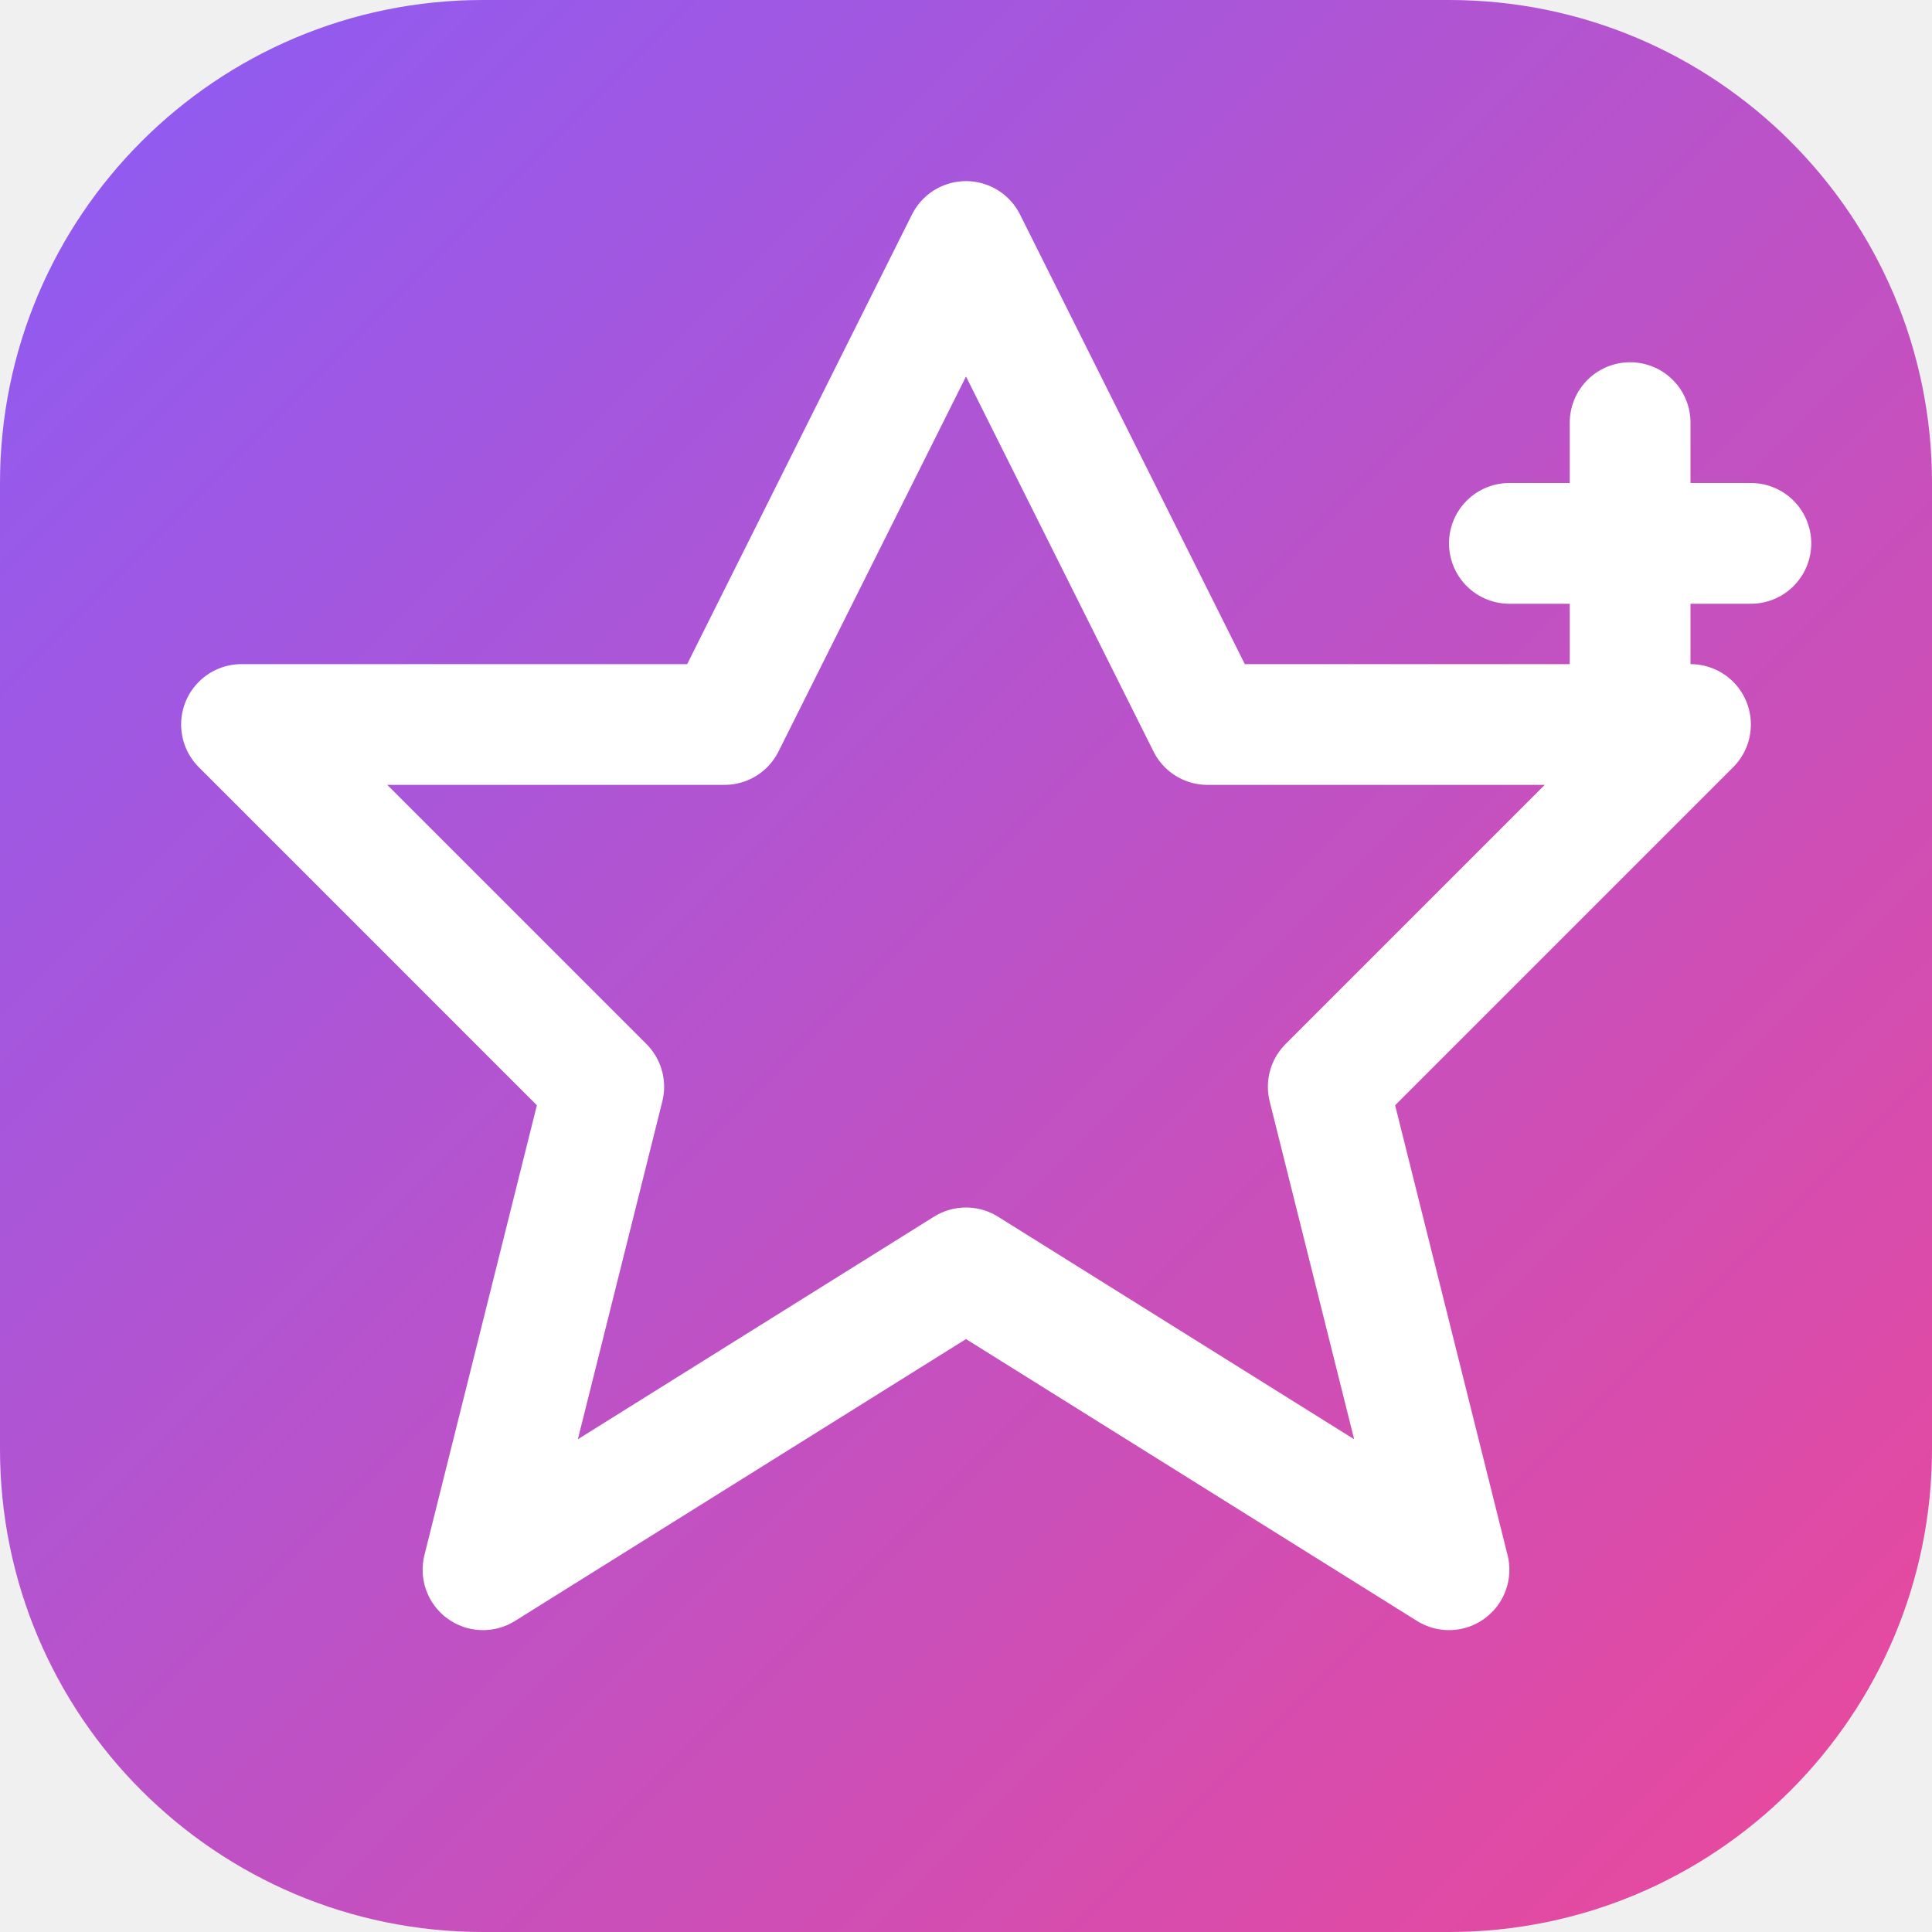
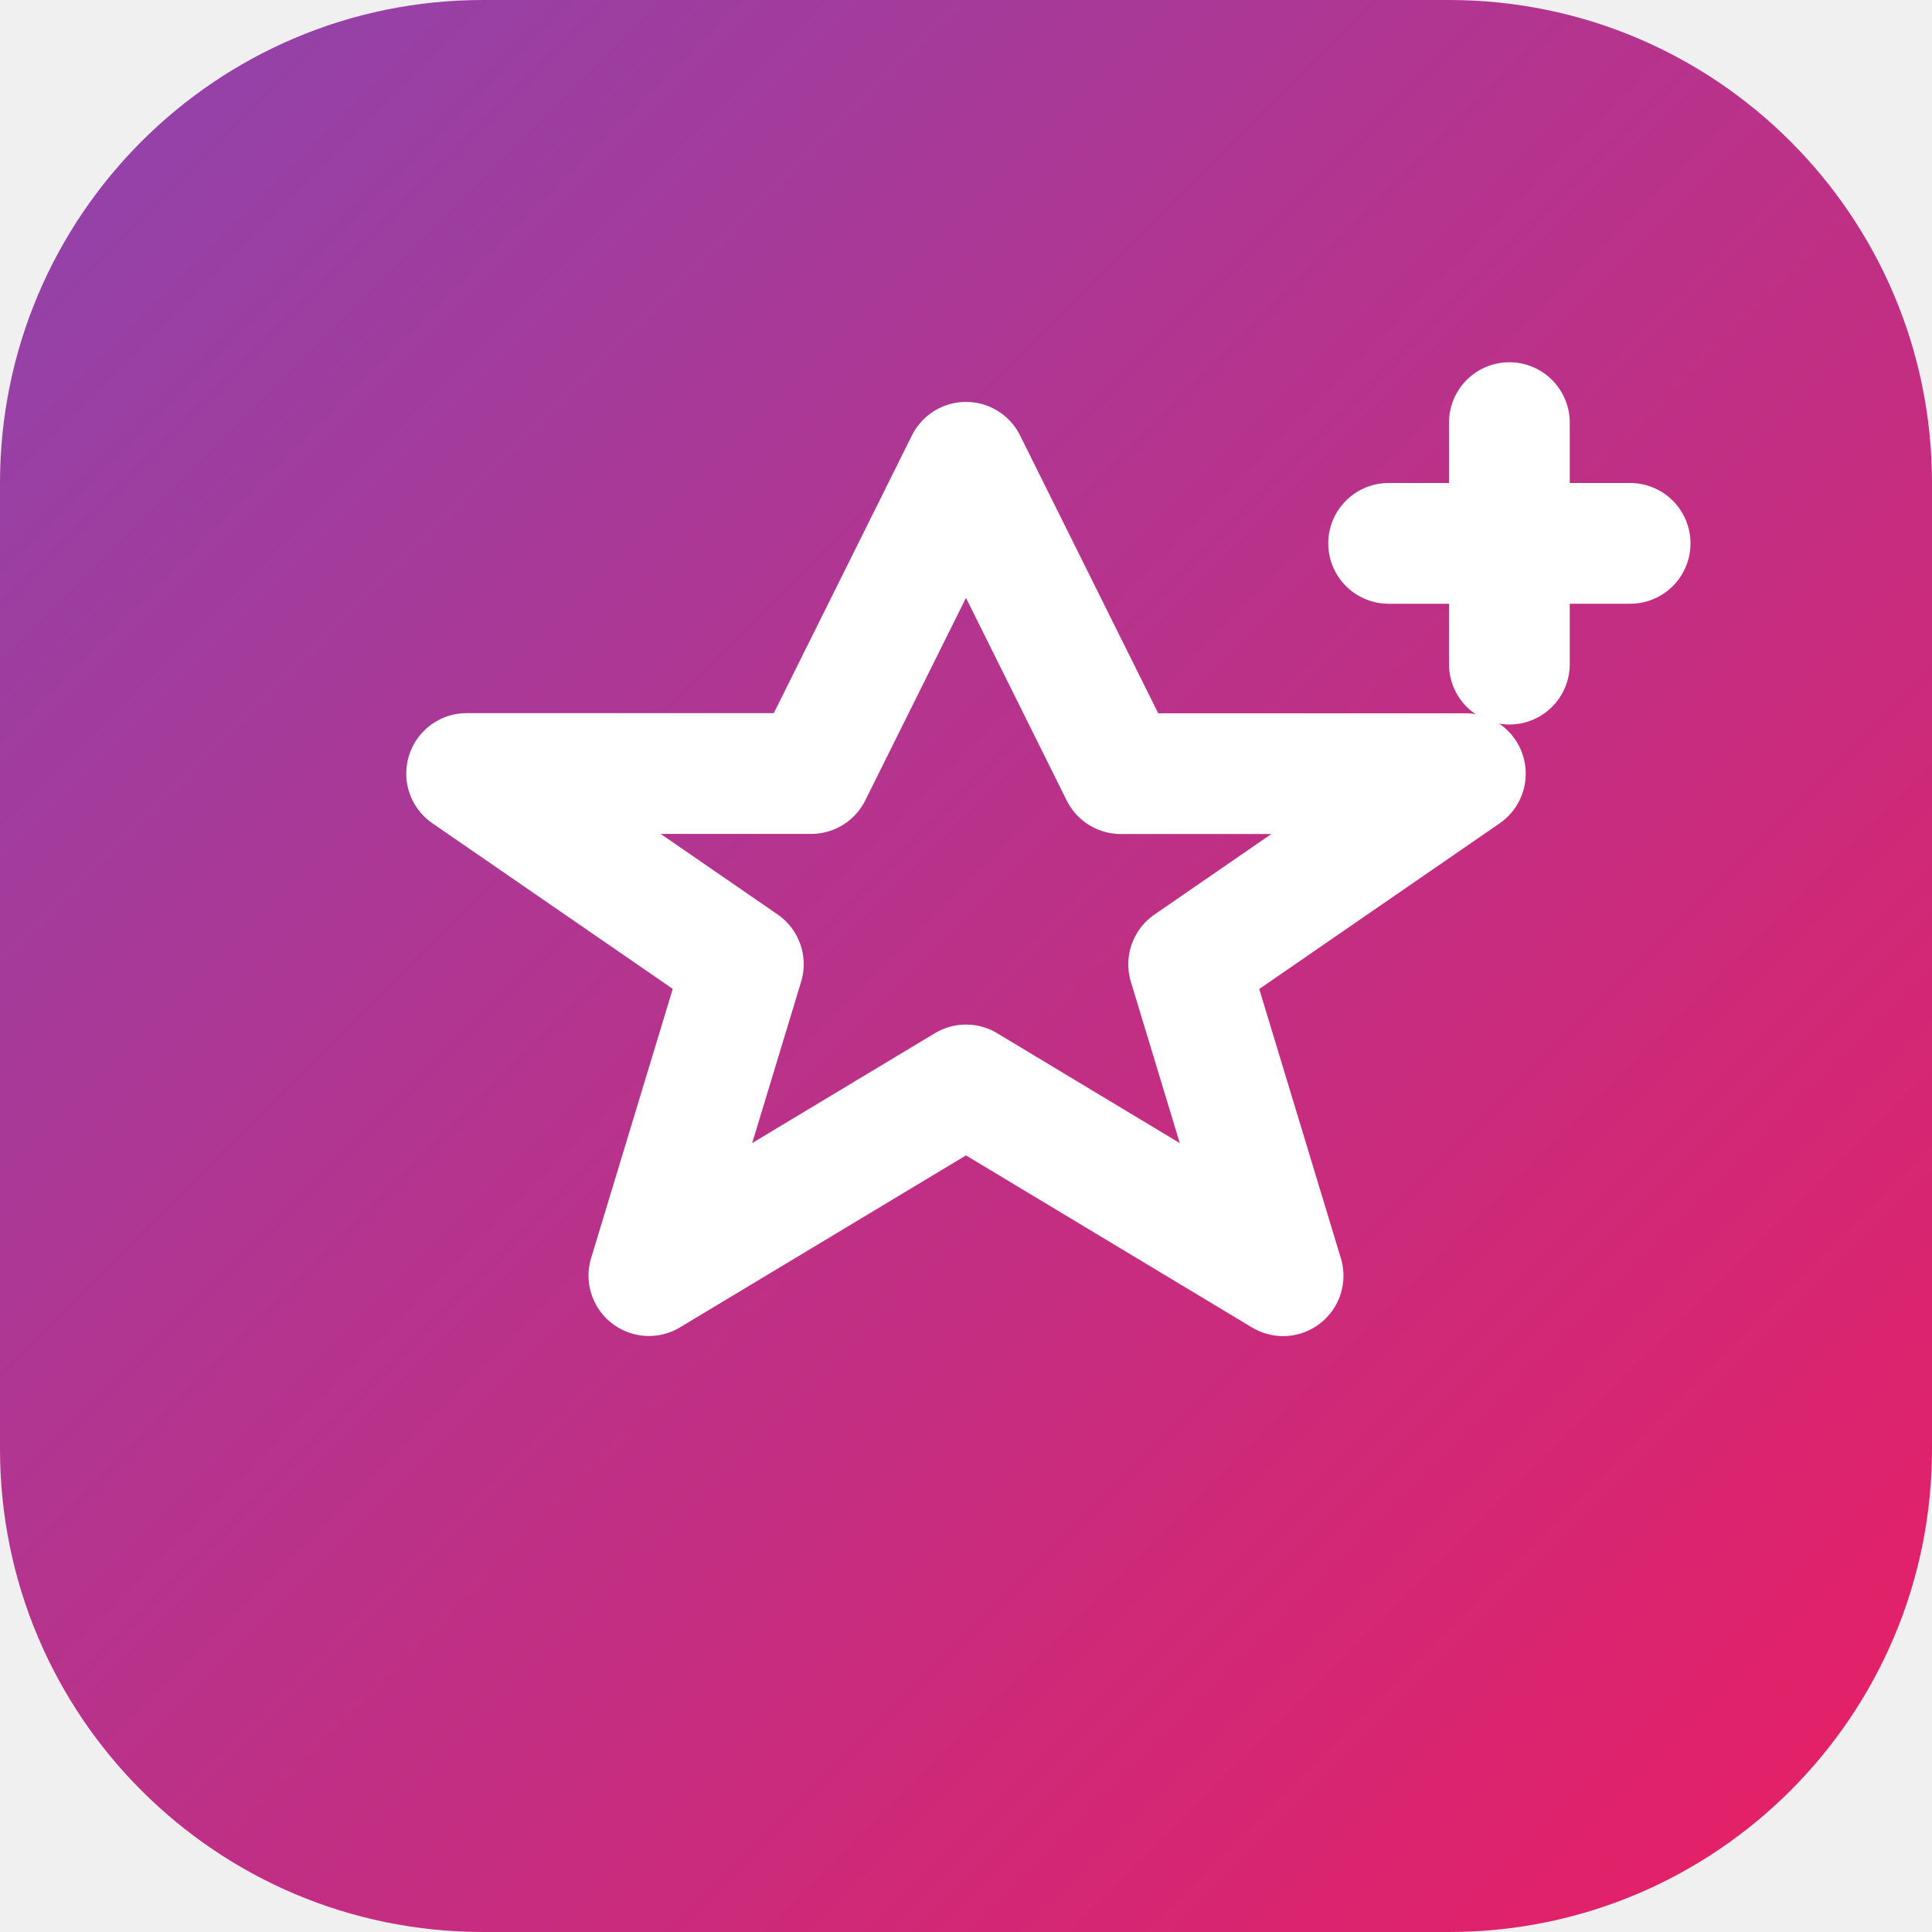
<svg xmlns="http://www.w3.org/2000/svg" width="32" height="32" viewBox="0 0 32 32" fill="none">
  <rect width="32" height="32" rx="8" fill="url(#gradient)" />
-   <path d="M16 4L20 12L28 12L22 18L24 26L16 21L8 26L10 18L4 12L12 12L16 4Z" stroke="white" stroke-width="2" stroke-linejoin="round" fill="none" />
-   <path d="M25 9h4M27 7v4" stroke="white" stroke-width="2" stroke-linecap="round" />
+   <path d="M16 7.657l2.564 5.157h5.707l-4.583 3.158 1.564 5.158L16 17.97l-5.252 3.158 1.564-5.158-4.583-3.158h5.707z" stroke="white" stroke-width="2" stroke-linejoin="round" fill="none" />
+   <path d="M23 9h4m-2-2v4" stroke="white" stroke-width="2" stroke-linecap="round" />
  <defs>
    <linearGradient id="gradient" x1="0" y1="0" x2="32" y2="32" gradientUnits="userSpaceOnUse">
-       <stop stop-color="#8B5CF6" />
-       <stop offset="1" stop-color="#EC4899" />
+       <stop stop-color="#8E44AD" />
+       <stop offset="1" stop-color="#E91E63" />
    </linearGradient>
  </defs>
</svg>
